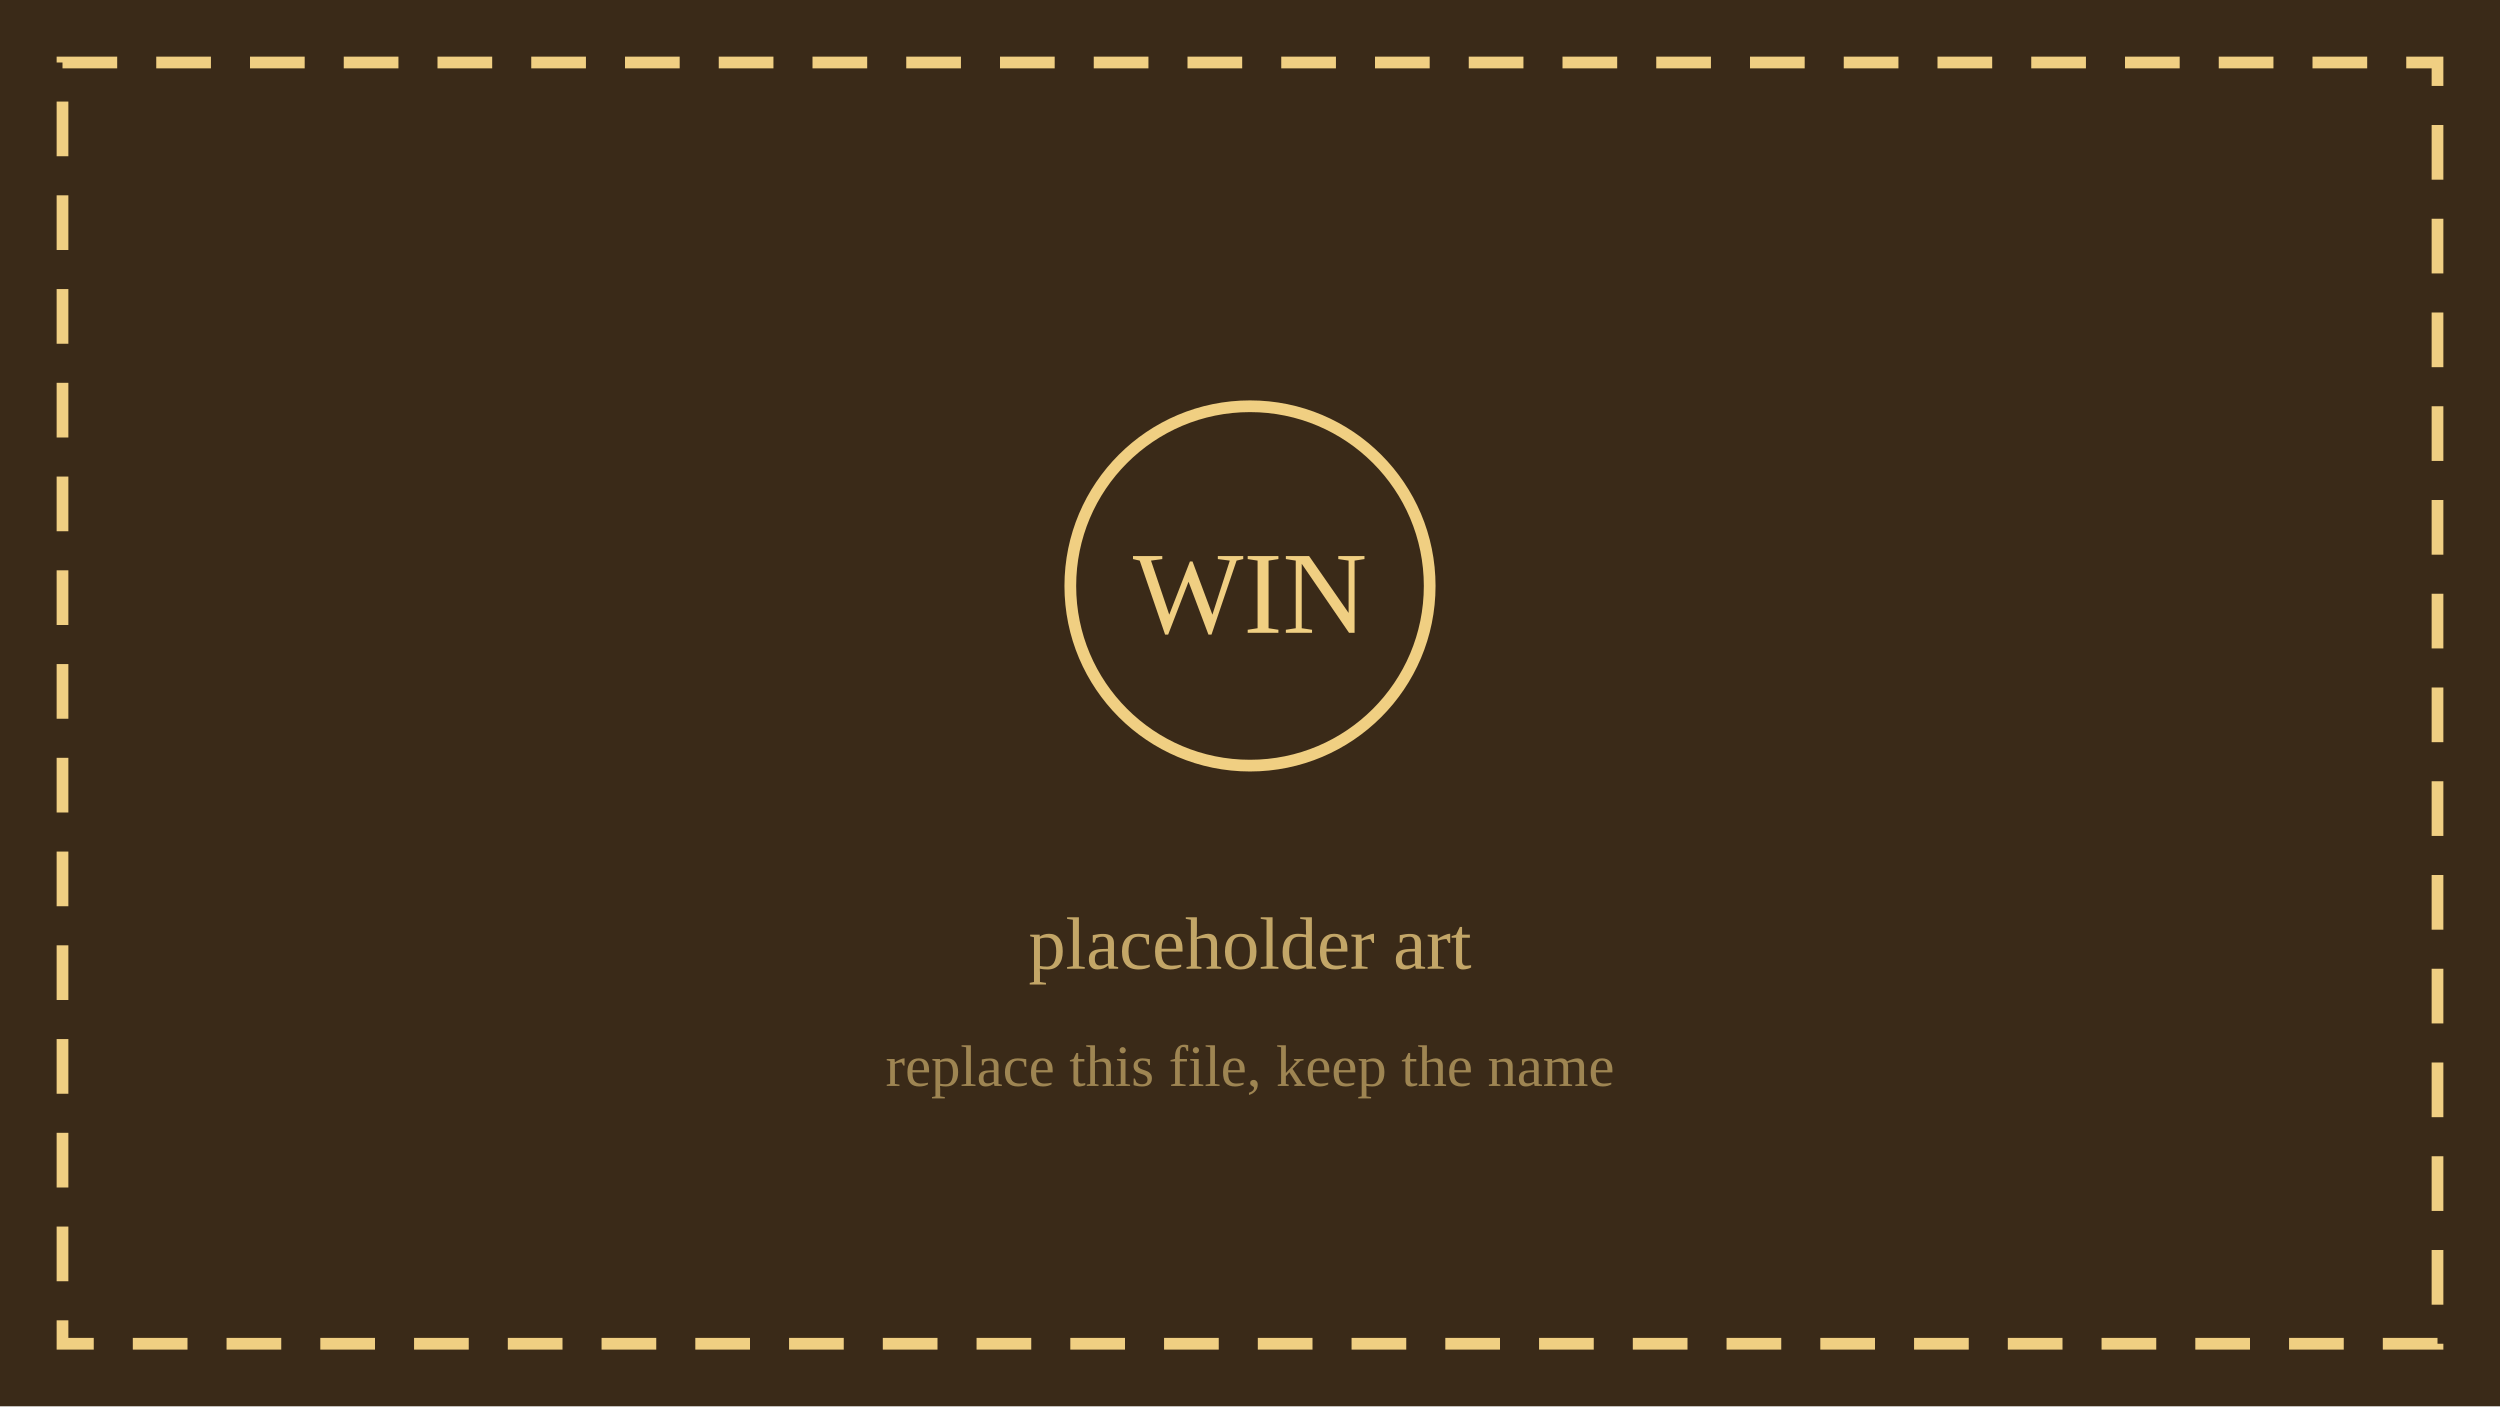
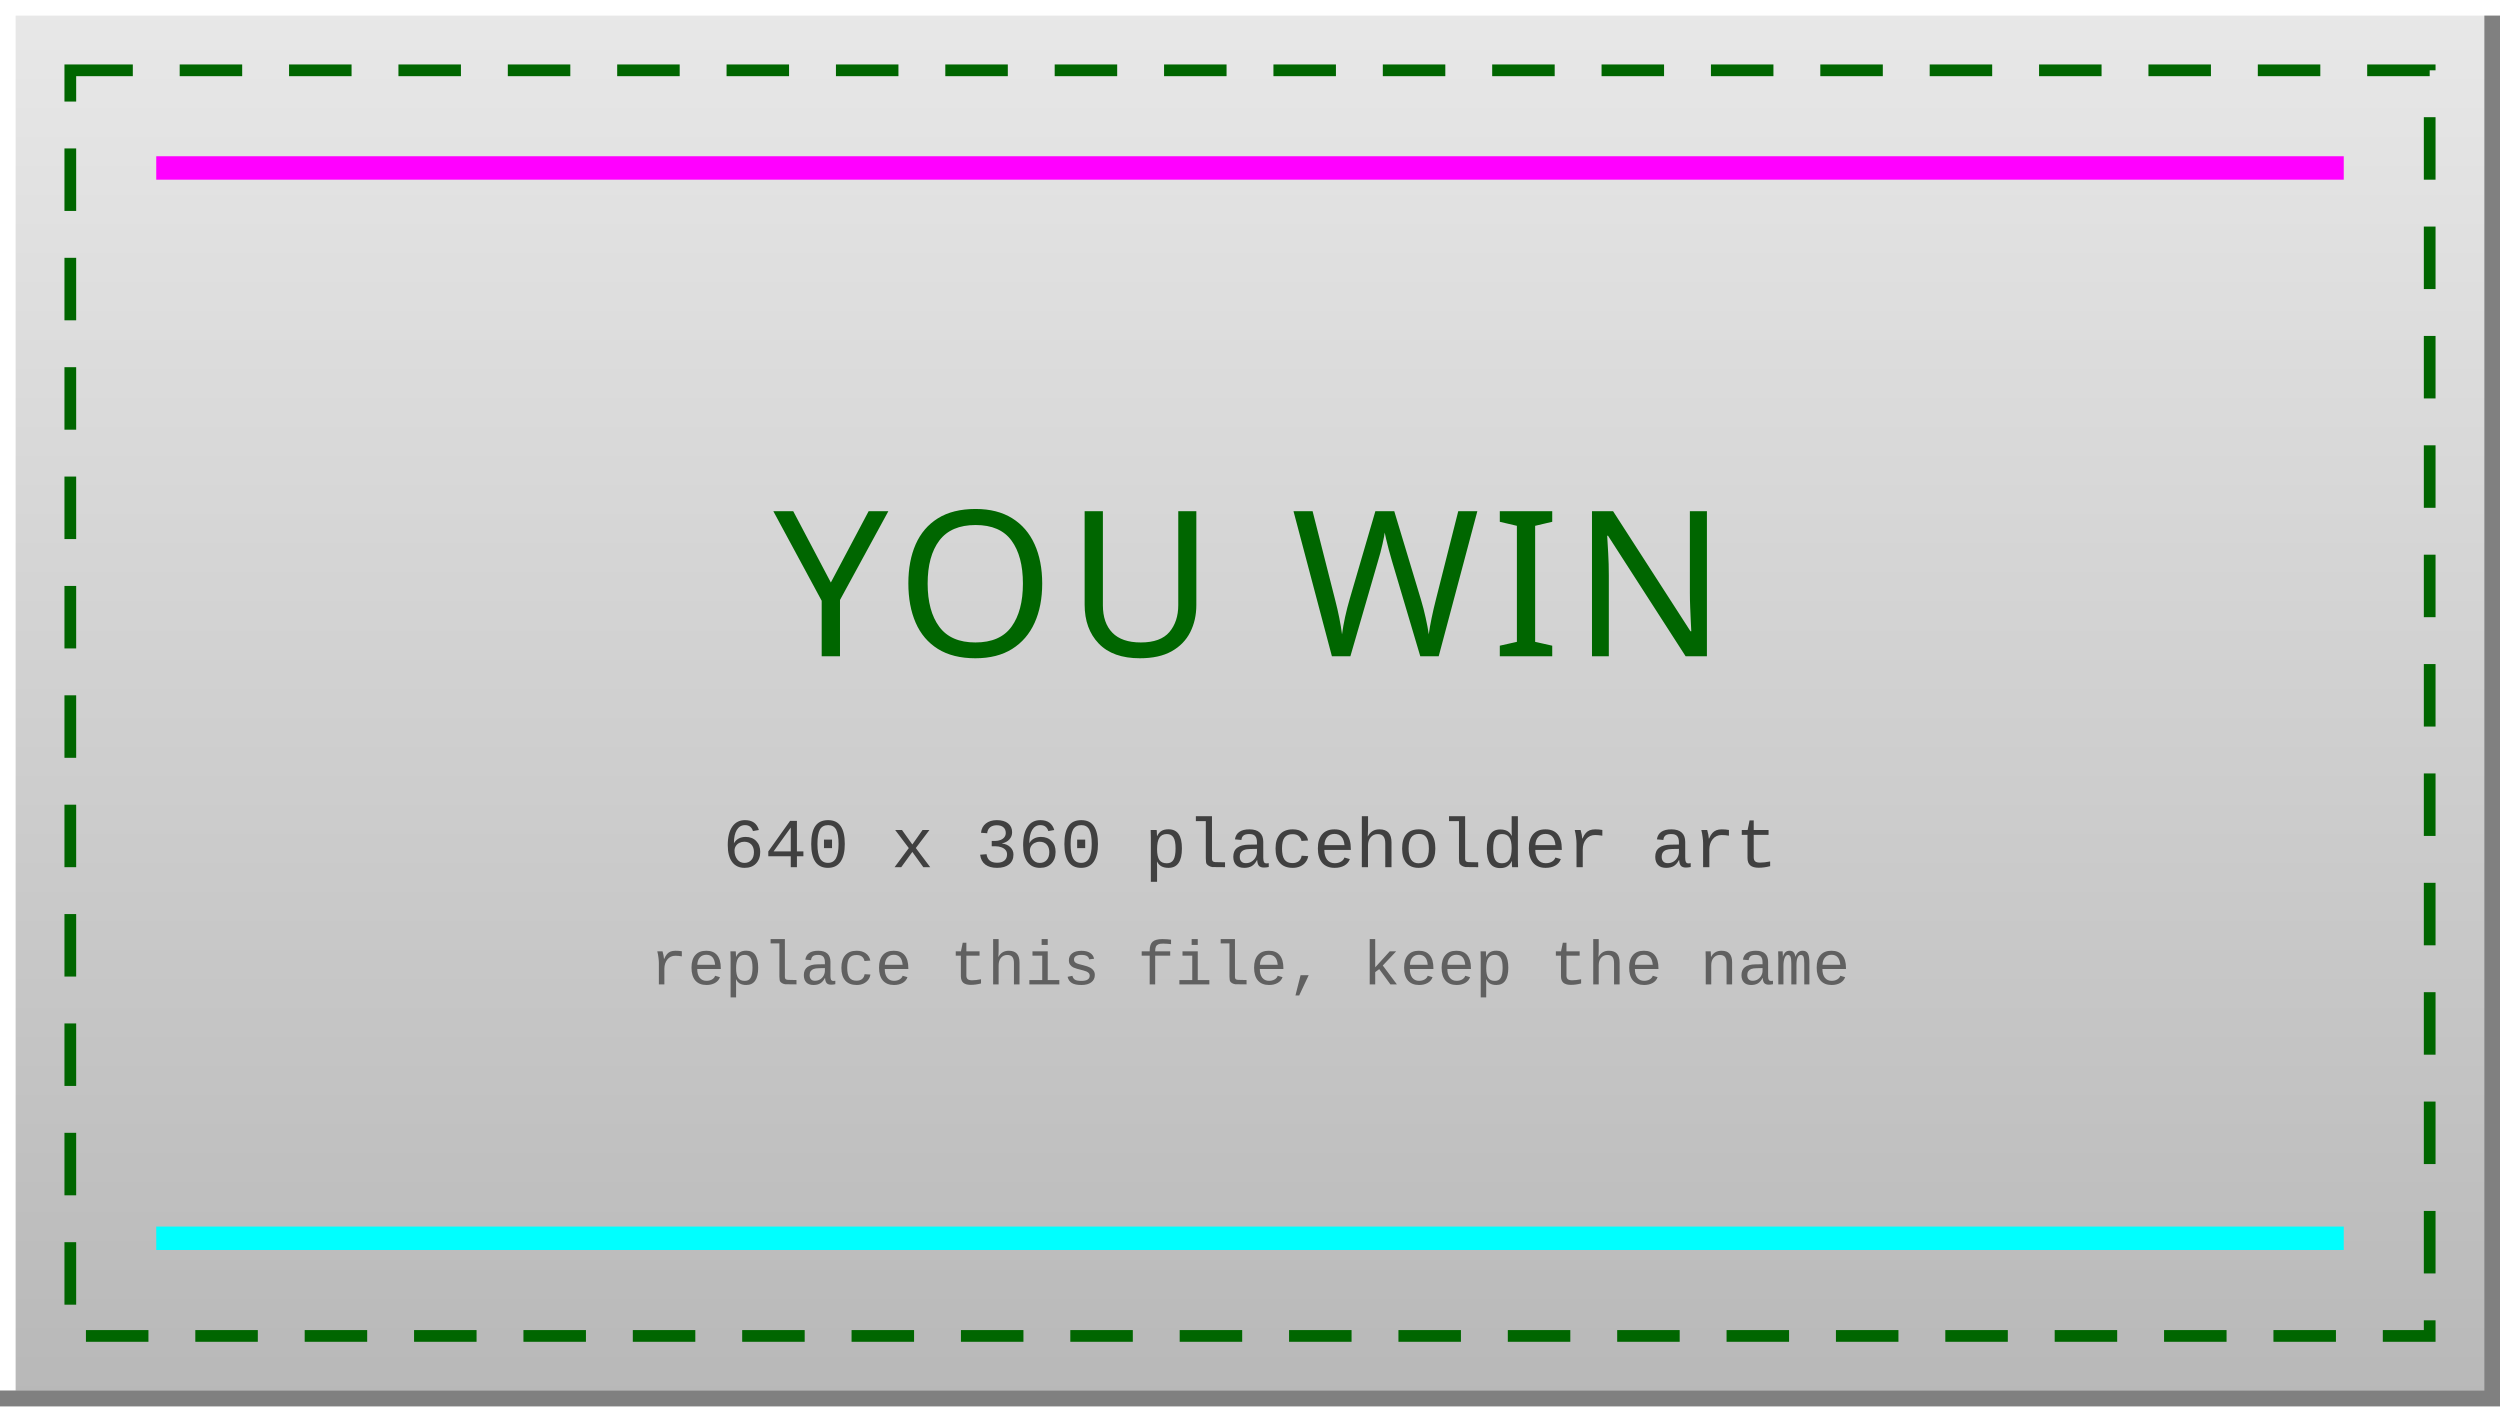
- <svg xmlns="http://www.w3.org/2000/svg" viewBox="0 0 640 360" width="640" height="360" role="img" aria-label="WIN placeholder">
-   <rect width="640" height="360" fill="#3a2a18" />
-   <rect x="16" y="16" width="608" height="328" fill="none" stroke="#f0cf82" stroke-width="3" stroke-dasharray="14 10" />
-   <circle cx="320" cy="150" r="46" fill="none" stroke="#f0cf82" stroke-width="3" />
-   <text x="320" y="162" font-family="Georgia, 'Times New Roman', serif" font-size="30" fill="#f0cf82" text-anchor="middle">WIN</text>
-   <text x="320" y="248" font-family="Georgia, 'Times New Roman', serif" font-size="19" fill="#f0cf82" opacity="0.75" text-anchor="middle">placeholder art</text>
-   <text x="320" y="278" font-family="Georgia, 'Times New Roman', serif" font-size="15" fill="#f0cf82" opacity="0.55" text-anchor="middle">replace this file, keep the name</text>
+ <svg xmlns="http://www.w3.org/2000/svg" viewBox="0 0 640 360" width="640" height="360" role="img" aria-label="YOU WIN placeholder">
+   <defs>
+     <linearGradient id="sheen" x1="0" y1="0" x2="0" y2="1">
+       <stop offset="0" stop-color="#e8e8e8" />
+       <stop offset="1" stop-color="#b8b8b8" />
+     </linearGradient>
+   </defs>
+   <rect width="640" height="360" fill="url(#sheen)" />
+   <path d="M0 0 H640 V4 H4 V356 H0 Z" fill="#ffffff" />
+   <path d="M640 360 H0 V356 H636 V4 H640 Z" fill="#808080" />
+   <rect x="18" y="18" width="604" height="324" fill="none" stroke="#006600" stroke-width="3" stroke-dasharray="16 12" />
+   <rect x="40" y="40" width="560" height="6" fill="#ff00ff" />
+   <rect x="40" y="314" width="560" height="6" fill="#00ffff" />
+   <text x="320" y="168" font-family="Impact, 'Arial Black', sans-serif" font-size="52" letter-spacing="3" fill="#006600" text-anchor="middle">YOU WIN</text>
+   <text x="320" y="222" font-family="'Courier New', monospace" font-size="18" fill="#404040" text-anchor="middle">640 x 360 placeholder art</text>
+   <text x="320" y="252" font-family="'Courier New', monospace" font-size="16" fill="#606060" text-anchor="middle">replace this file, keep the name</text>
</svg>
